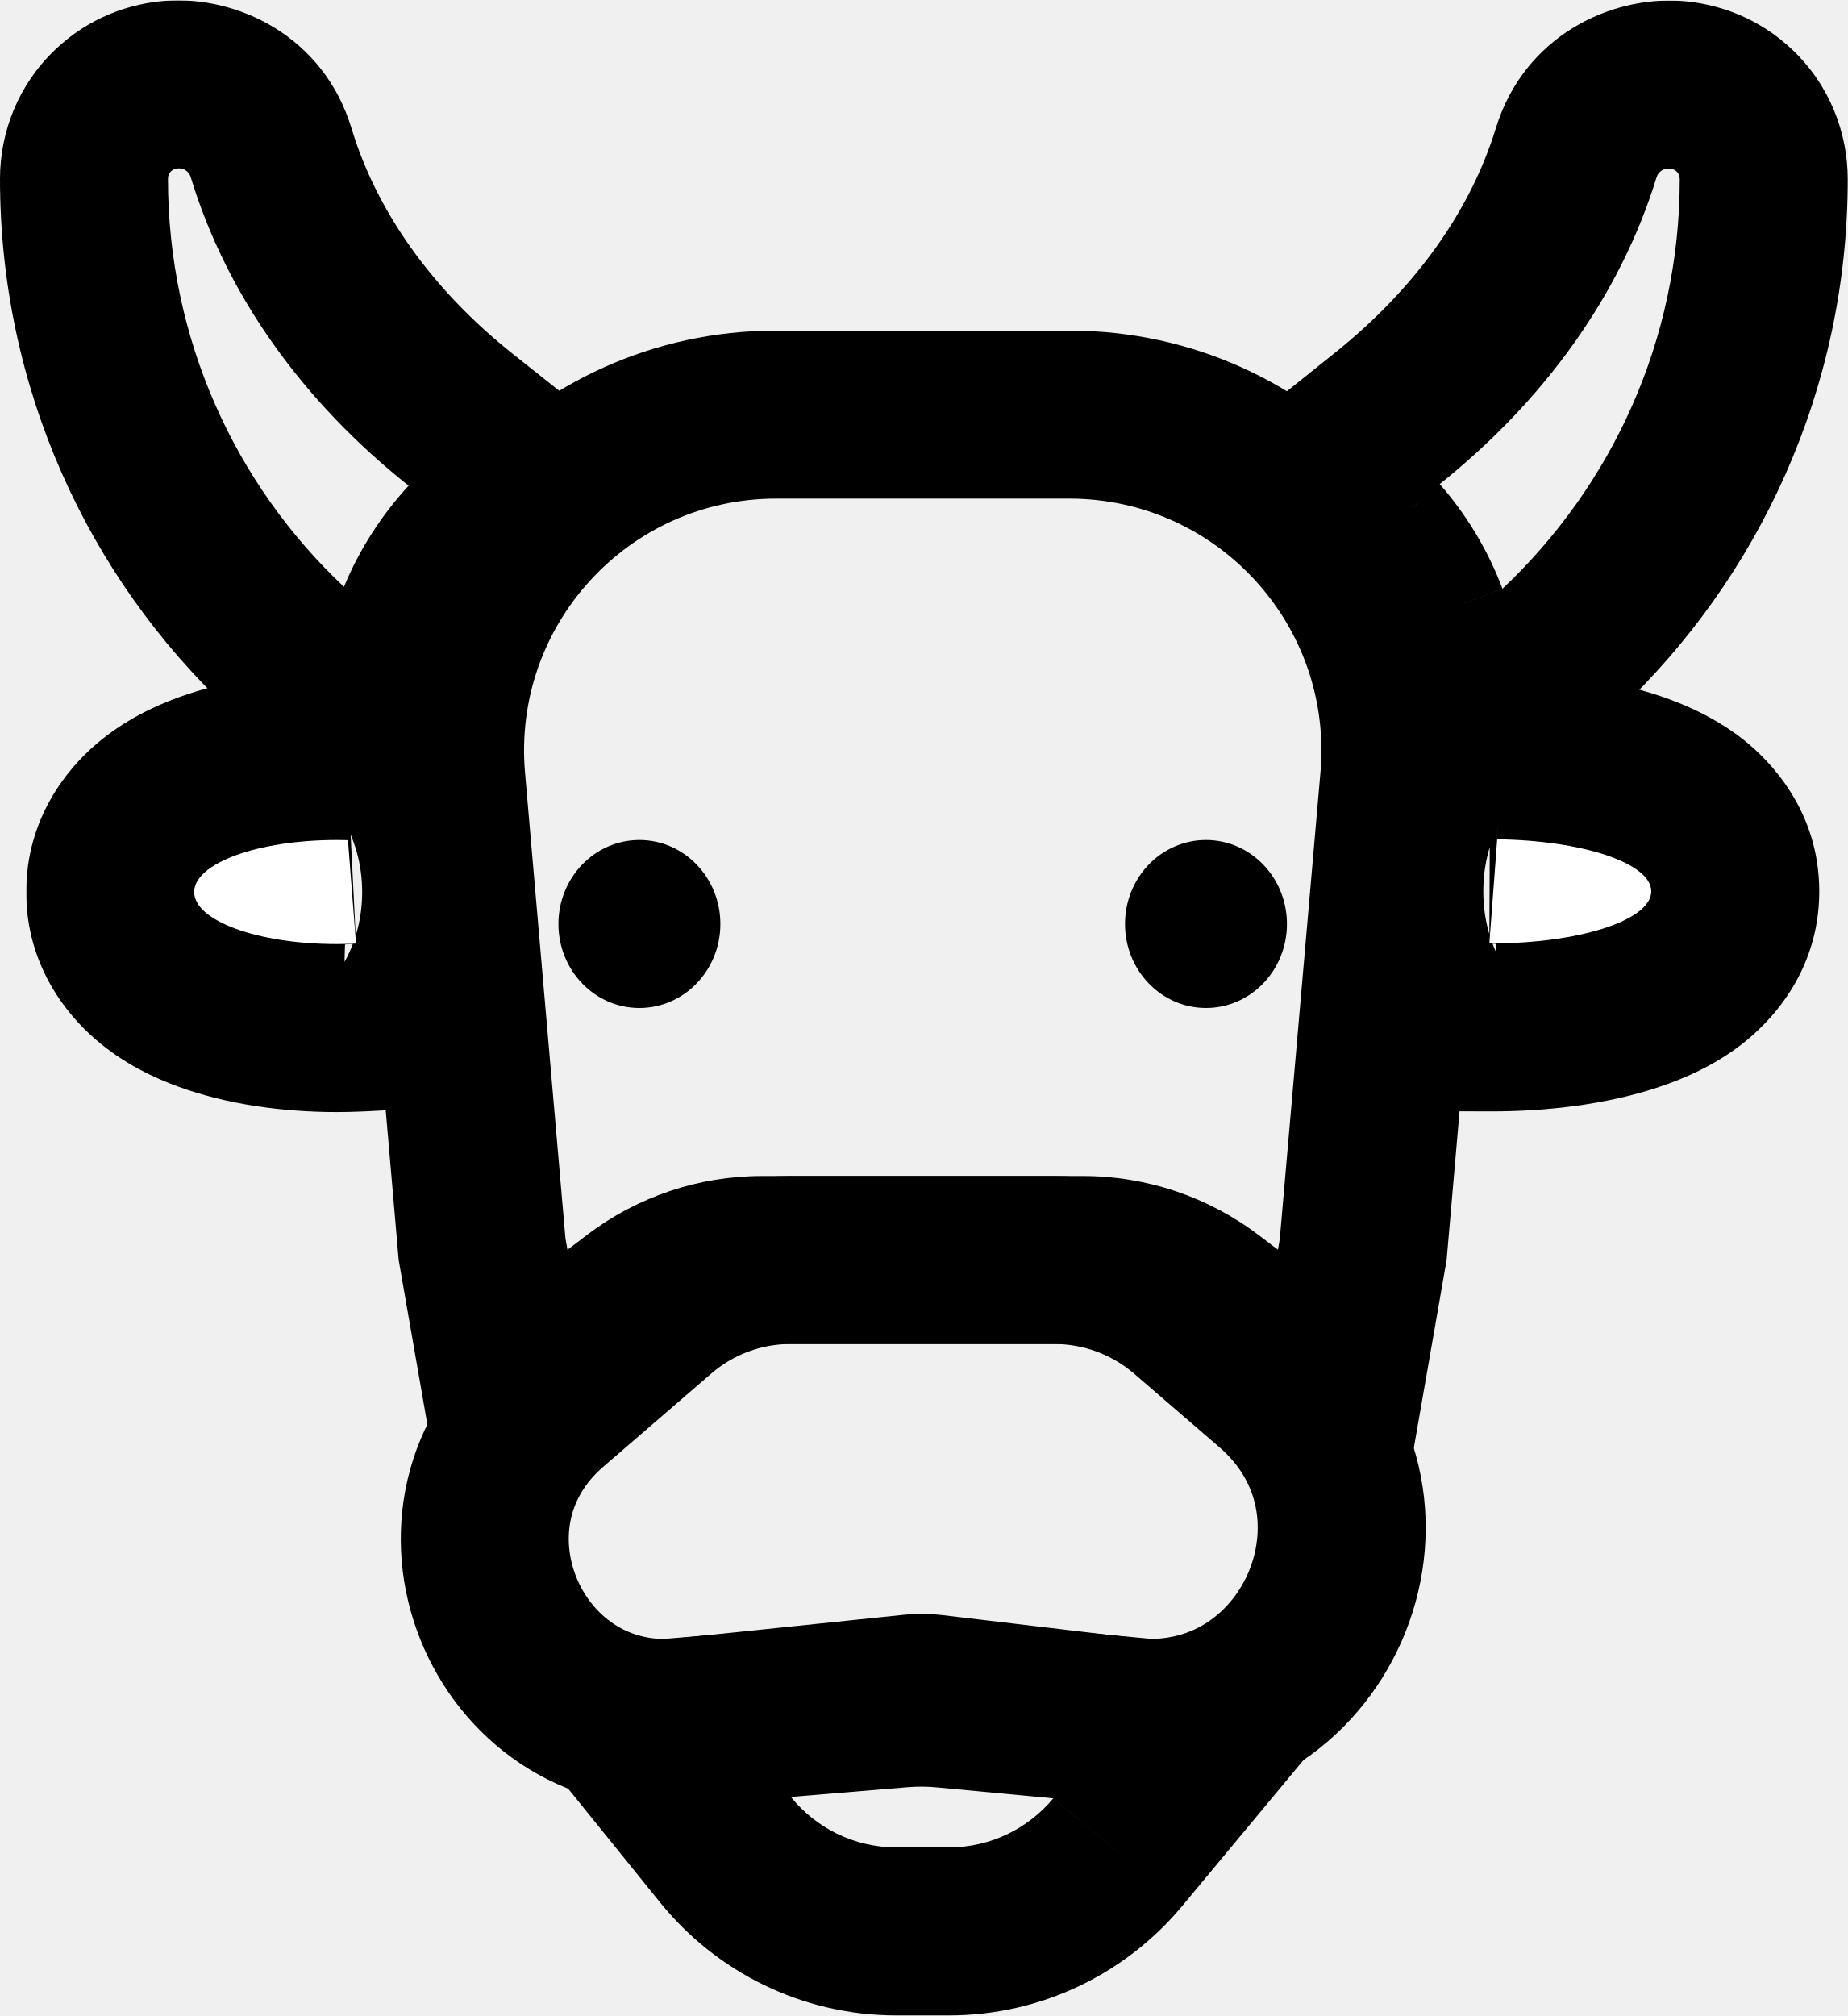
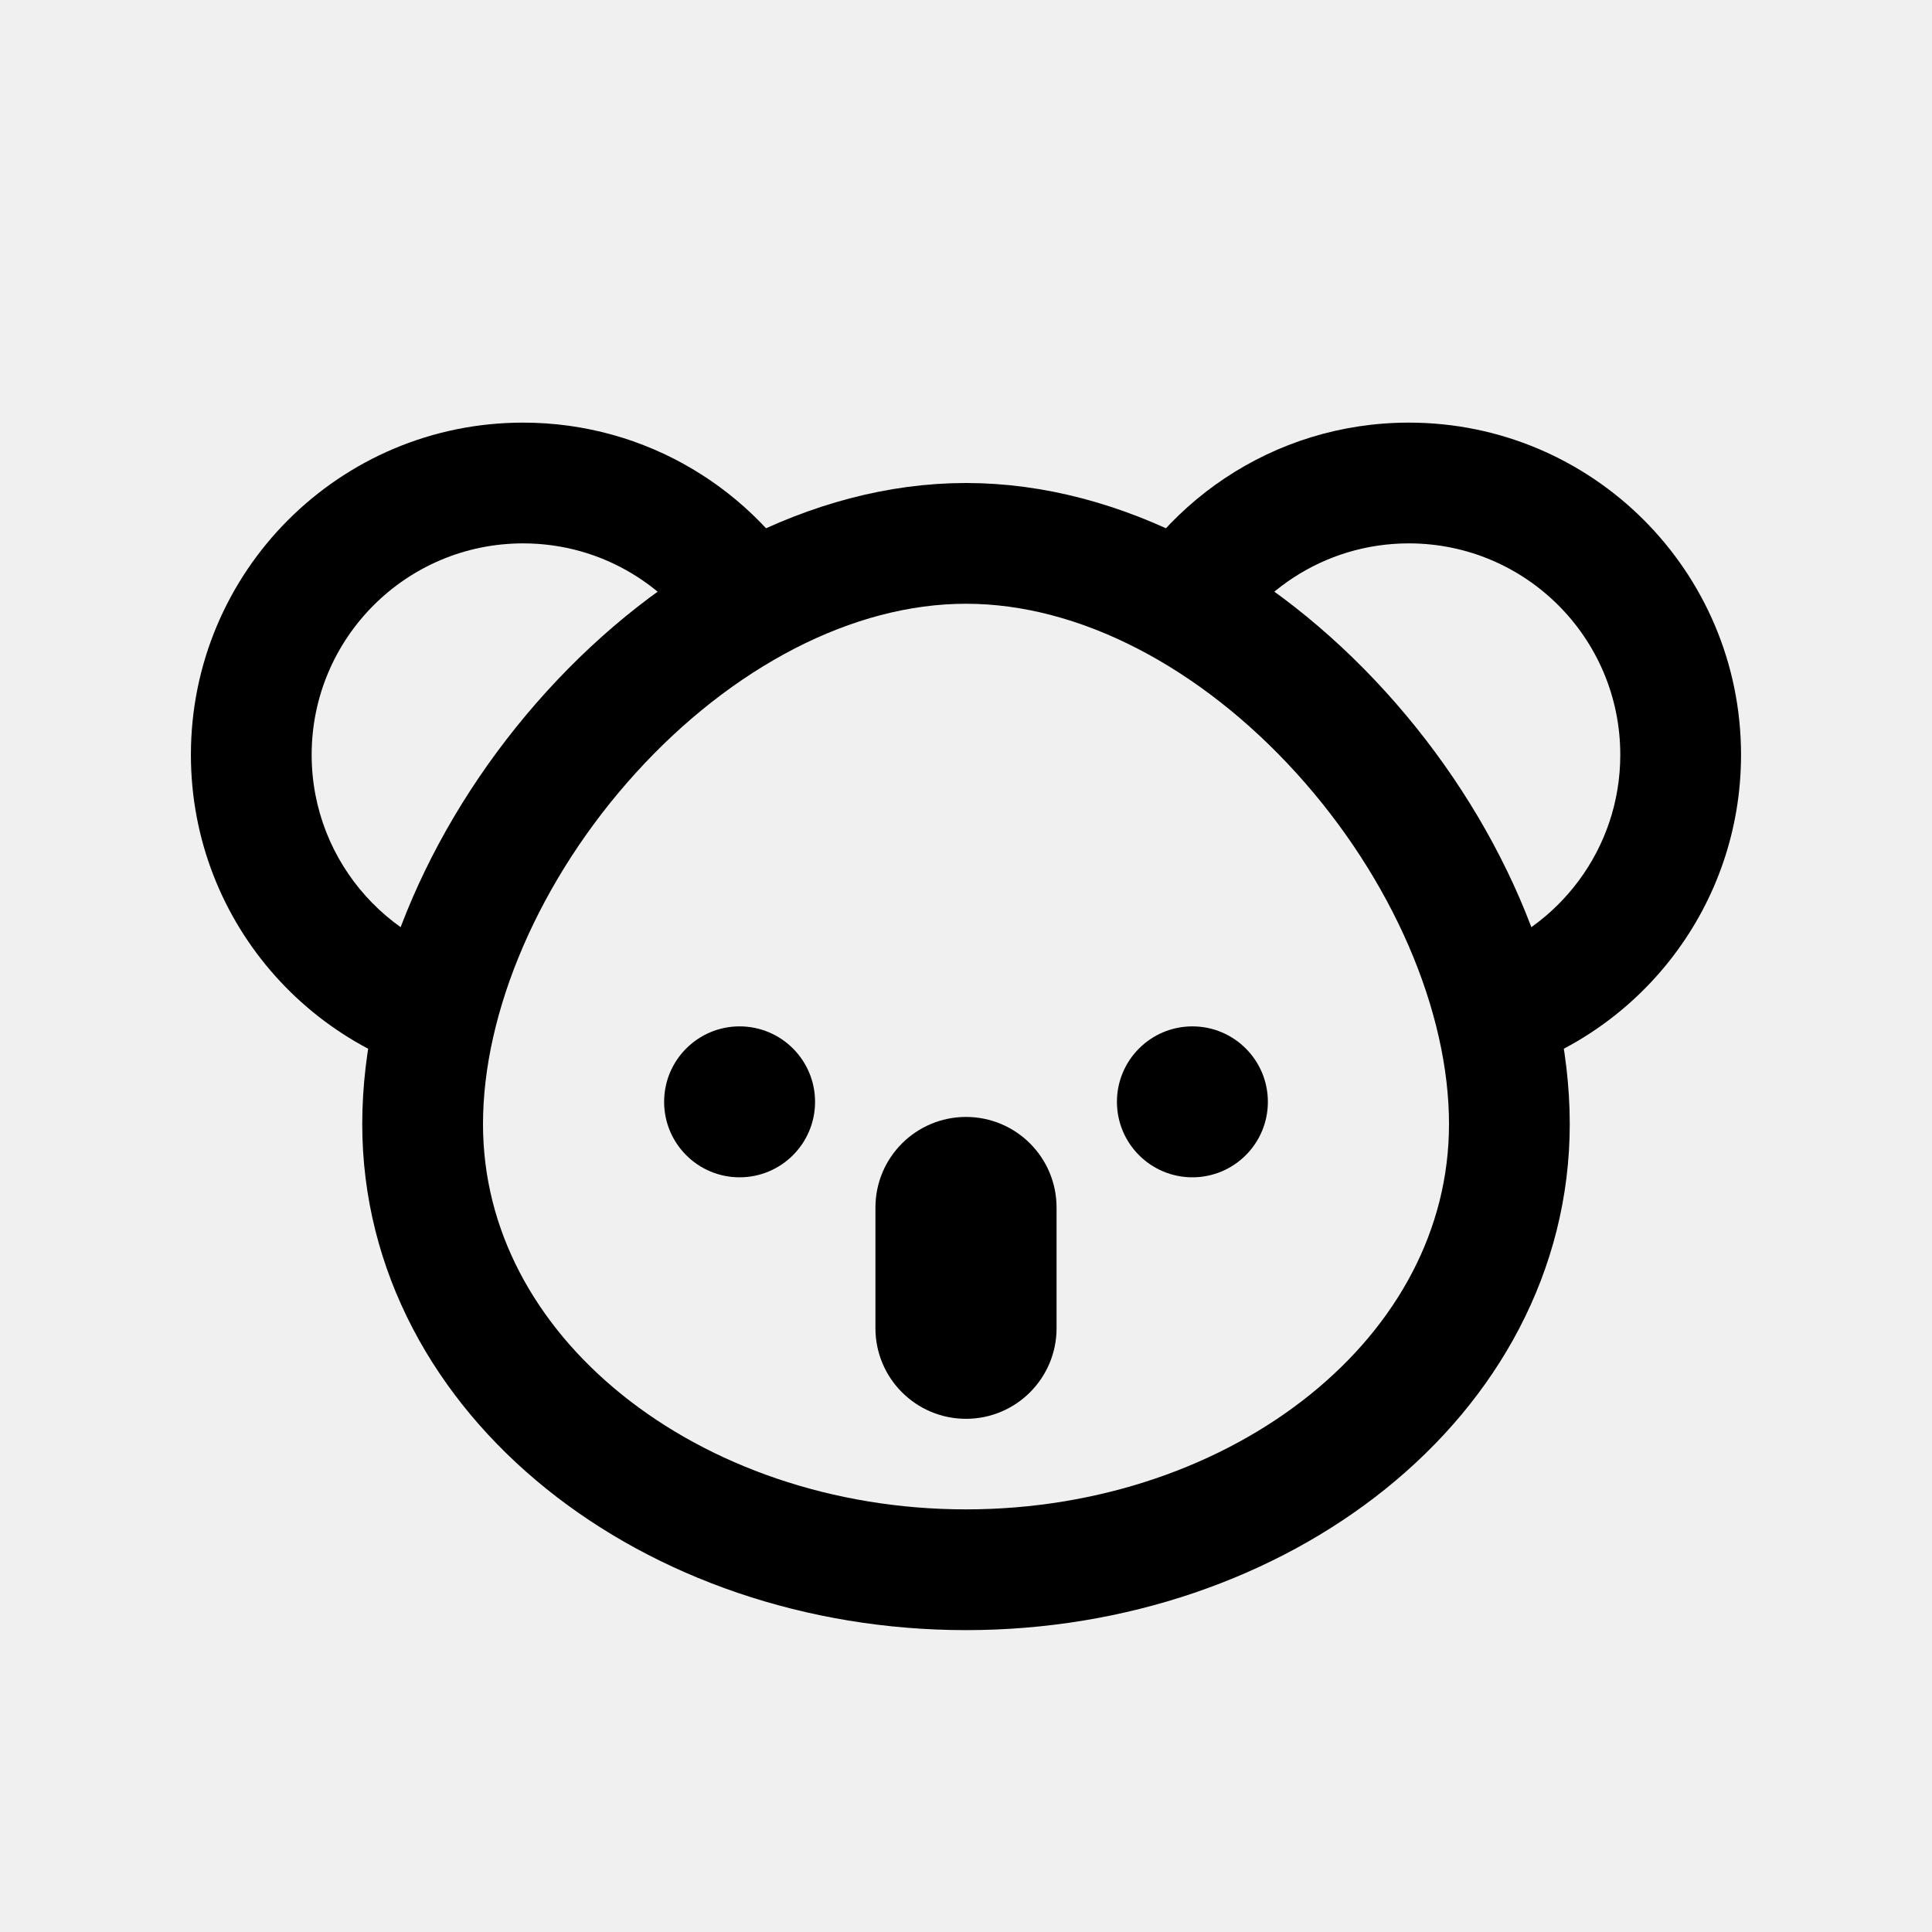
- <svg xmlns="http://www.w3.org/2000/svg" width="22" height="24" viewBox="0 0 22 24" fill="none">
-   <ellipse cx="7.613" cy="11" rx="0.964" ry="1" fill="black" />
-   <ellipse cx="14.359" cy="11" rx="0.964" ry="1" fill="black" />
-   <mask id="path-3-outside-1_793_491" maskUnits="userSpaceOnUse" x="0" y="0.004" width="8" height="11" fill="black">
-     <rect fill="white" y="0.004" width="8" height="11" />
-     <path fill-rule="evenodd" clip-rule="evenodd" d="M2 2.129C2 1.973 2.226 1.959 2.271 2.109C2.7 3.524 3.614 4.788 4.865 5.782C4.542 6.133 4.28 6.54 4.095 6.986C2.806 5.773 2 4.046 2 2.129Z" />
-   </mask>
-   <path d="M2.271 2.109L4.186 1.53V1.53L2.271 2.109ZM4.865 5.782L6.337 7.136L7.793 5.553L6.109 4.216L4.865 5.782ZM4.095 6.986L2.724 8.443L4.832 10.428L5.942 7.753L4.095 6.986ZM4.186 1.53C3.852 0.427 2.825 -0.049 1.982 0.009C1.553 0.038 1.06 0.205 0.654 0.594C0.218 1.01 0 1.572 0 2.129H4C4 2.609 3.81 3.11 3.418 3.484C3.055 3.832 2.622 3.975 2.255 4C1.537 4.049 0.646 3.642 0.357 2.688L4.186 1.53ZM6.109 4.216C5.129 3.437 4.48 2.501 4.186 1.53L0.357 2.688C0.92 4.547 2.099 6.139 3.621 7.348L6.109 4.216ZM5.942 7.753C6.036 7.526 6.17 7.317 6.337 7.136L3.393 4.427C2.914 4.949 2.524 5.554 2.247 6.22L5.942 7.753ZM0 2.129C0 4.618 1.048 6.865 2.724 8.443L5.466 5.53C4.563 4.68 4 3.474 4 2.129H0Z" fill="black" mask="url(#path-3-outside-1_793_491)" />
-   <mask id="path-5-outside-2_793_491" maskUnits="userSpaceOnUse" x="14.142" y="0.006" width="8" height="11" fill="black">
-     <rect fill="white" x="14.142" y="0.006" width="8" height="11" />
-     <path fill-rule="evenodd" clip-rule="evenodd" d="M20 2.134C20 1.974 19.769 1.96 19.723 2.113C19.293 3.514 18.385 4.769 17.142 5.763C17.461 6.127 17.716 6.549 17.889 7.009C19.189 5.784 20 4.053 20 2.134Z" />
-   </mask>
-   <path d="M19.723 2.113L17.81 1.527L17.81 1.527L19.723 2.113ZM17.142 5.763L15.892 4.202L14.26 5.509L15.638 7.081L17.142 5.763ZM17.889 7.009L16.017 7.712L17.073 10.523L19.26 8.465L17.889 7.009ZM21.635 2.699C21.344 3.647 20.457 4.051 19.741 4.001C19.375 3.976 18.942 3.833 18.58 3.486C18.189 3.112 18 2.612 18 2.134H22C22 1.576 21.782 1.014 21.346 0.597C20.94 0.208 20.447 0.041 20.017 0.011C19.174 -0.047 18.148 0.427 17.81 1.527L21.635 2.699ZM18.392 7.325C19.9 6.118 21.07 4.54 21.635 2.699L17.81 1.527C17.515 2.488 16.87 3.42 15.892 4.202L18.392 7.325ZM15.638 7.081C15.801 7.267 15.93 7.481 16.017 7.712L19.761 6.305C19.502 5.616 19.122 4.988 18.647 4.446L15.638 7.081ZM18 2.134C18 3.476 17.435 4.688 16.517 5.552L19.26 8.465C20.943 6.88 22 4.629 22 2.134H18Z" fill="black" mask="url(#path-5-outside-2_793_491)" />
-   <mask id="path-7-outside-3_793_491" maskUnits="userSpaceOnUse" x="14.733" y="6.992" width="7" height="7" fill="black">
-     <rect fill="white" x="14.733" y="6.992" width="7" height="7" />
-     <path fill-rule="evenodd" clip-rule="evenodd" d="M17.733 11.231C17.741 11.231 17.748 11.231 17.756 11.231C18.808 11.231 19.661 10.954 19.661 10.611C19.661 10.277 18.846 10.004 17.826 9.992L17.733 11.231Z" />
-   </mask>
-   <path fill-rule="evenodd" clip-rule="evenodd" d="M17.733 11.231C17.741 11.231 17.748 11.231 17.756 11.231C18.808 11.231 19.661 10.954 19.661 10.611C19.661 10.277 18.846 10.004 17.826 9.992L17.733 11.231Z" fill="white" />
-   <path d="M17.733 11.231L15.739 11.081L15.578 13.223L17.725 13.231L17.733 11.231ZM17.826 9.992L17.85 7.992L15.973 7.97L15.832 9.842L17.826 9.992ZM17.725 13.231C17.736 13.231 17.746 13.231 17.756 13.231V9.231C17.751 9.231 17.746 9.231 17.741 9.231L17.725 13.231ZM17.756 13.231C18.433 13.231 19.128 13.145 19.721 12.951C20.007 12.858 20.384 12.704 20.73 12.438C21.049 12.193 21.661 11.594 21.661 10.611H17.661C17.661 9.8 18.166 9.364 18.292 9.267C18.446 9.149 18.543 9.128 18.484 9.148C18.389 9.179 18.131 9.231 17.756 9.231V13.231ZM21.661 10.611C21.661 9.651 21.074 9.055 20.756 8.804C20.414 8.535 20.043 8.379 19.764 8.285C19.183 8.09 18.506 8 17.85 7.992L17.803 11.992C18.165 11.996 18.406 12.049 18.488 12.076C18.539 12.094 18.436 12.069 18.279 11.946C18.146 11.841 17.661 11.405 17.661 10.611H21.661ZM15.832 9.842L15.739 11.081L19.727 11.381L19.821 10.142L15.832 9.842Z" fill="black" mask="url(#path-7-outside-3_793_491)" />
-   <mask id="path-9-outside-4_793_491" maskUnits="userSpaceOnUse" x="0.312" y="8" width="7" height="6" fill="black">
-     <rect fill="white" x="0.312" y="8" width="7" height="6" />
-     <path fill-rule="evenodd" clip-rule="evenodd" d="M4.143 10.002C4.099 10.001 4.053 10 4.008 10C3.071 10 2.312 10.277 2.312 10.62C2.312 10.962 3.071 11.239 4.008 11.239C4.086 11.239 4.164 11.237 4.239 11.233L4.143 10.002Z" />
-   </mask>
-   <path fill-rule="evenodd" clip-rule="evenodd" d="M4.143 10.002C4.099 10.001 4.053 10 4.008 10C3.071 10 2.312 10.277 2.312 10.62C2.312 10.962 3.071 11.239 4.008 11.239C4.086 11.239 4.164 11.237 4.239 11.233L4.143 10.002Z" fill="white" />
-   <path d="M4.143 10.002L6.137 9.846L5.997 8.055L4.201 8.003L4.143 10.002ZM4.239 11.233L4.339 13.231L6.394 13.128L6.233 11.078L4.239 11.233ZM4.008 12C4.034 12 4.06 12 4.086 12.001L4.201 8.003C4.137 8.001 4.073 8 4.008 8V12ZM4.312 10.62C4.312 11.333 3.909 11.756 3.752 11.892C3.662 11.97 3.589 12.013 3.552 12.033C3.532 12.043 3.517 12.05 3.508 12.054C3.504 12.056 3.5 12.058 3.498 12.059C3.496 12.06 3.495 12.06 3.495 12.06C3.494 12.06 3.495 12.06 3.497 12.059C3.499 12.058 3.502 12.057 3.506 12.056C3.514 12.054 3.525 12.051 3.539 12.048C3.567 12.04 3.605 12.033 3.653 12.025C3.749 12.01 3.87 12 4.008 12V8C3.368 8 2.701 8.091 2.122 8.303C1.841 8.406 1.473 8.575 1.138 8.865C0.808 9.149 0.312 9.735 0.312 10.62H4.312ZM4.008 9.239C3.87 9.239 3.749 9.229 3.653 9.214C3.605 9.207 3.567 9.199 3.539 9.192C3.525 9.188 3.514 9.185 3.506 9.183C3.502 9.182 3.499 9.181 3.497 9.18C3.495 9.179 3.494 9.179 3.495 9.179C3.495 9.179 3.496 9.18 3.498 9.18C3.5 9.181 3.504 9.183 3.508 9.185C3.517 9.189 3.532 9.196 3.552 9.207C3.589 9.226 3.662 9.27 3.752 9.347C3.909 9.483 4.312 9.907 4.312 10.62H0.312C0.312 11.504 0.808 12.09 1.138 12.374C1.473 12.664 1.841 12.834 2.122 12.936C2.701 13.148 3.368 13.239 4.008 13.239V9.239ZM4.14 9.236C4.097 9.238 4.053 9.239 4.008 9.239V13.239C4.119 13.239 4.23 13.236 4.339 13.231L4.14 9.236ZM6.233 11.078L6.137 9.846L2.149 10.158L2.246 11.389L6.233 11.078Z" fill="black" mask="url(#path-9-outside-4_793_491)" />
-   <path d="M6.53 16.704C4.907 18.104 6.087 20.756 8.209 20.494L10.868 20.218C10.942 20.21 11.016 20.21 11.089 20.219L13.399 20.493C15.65 20.76 16.888 17.951 15.17 16.47L14.159 15.598C13.712 15.212 13.141 15 12.551 15H9.412C8.828 15 8.263 15.21 7.82 15.591L6.53 16.704Z" stroke="black" stroke-width="2" />
-   <mask id="path-12-inside-5_793_491" fill="white">
-     <path fill-rule="evenodd" clip-rule="evenodd" d="M9.24 3.936C6.308 3.936 4.006 6.447 4.259 9.367L4.747 15.001L5.196 17.574C5.317 18.267 5.859 18.714 6.46 18.804C6.242 18.329 6.317 17.72 6.828 17.333L8.201 16.293C8.451 16.103 8.757 16 9.072 16H12.893C13.213 16 13.524 16.105 13.779 16.298L14.819 17.086C15.421 17.542 15.479 18.277 15.182 18.818C15.903 18.867 16.632 18.392 16.775 17.574L17.224 15.001L17.714 9.369C17.968 6.448 15.665 3.936 12.733 3.936H9.24Z" />
-   </mask>
-   <path d="M4.259 9.367L2.266 9.54L4.259 9.367ZM4.747 15.001L2.755 15.174L2.762 15.26L2.777 15.345L4.747 15.001ZM5.196 17.574L3.226 17.918L5.196 17.574ZM6.46 18.804L6.162 20.782L9.817 21.332L8.278 17.972L6.46 18.804ZM6.828 17.333L8.036 18.927H8.036L6.828 17.333ZM8.201 16.293L9.409 17.887L9.409 17.887L8.201 16.293ZM13.779 16.298L14.987 14.704L14.987 14.704L13.779 16.298ZM14.819 17.086L13.611 18.68L13.611 18.68L14.819 17.086ZM15.182 18.818L13.43 17.853L11.917 20.599L15.045 20.813L15.182 18.818ZM16.775 17.574L14.805 17.23V17.23L16.775 17.574ZM17.224 15.001L19.194 15.345L19.209 15.26L19.216 15.174L17.224 15.001ZM17.714 9.369L15.722 9.196V9.196L17.714 9.369ZM6.251 9.195C6.1 7.442 7.481 5.936 9.24 5.936V1.936C5.136 1.936 1.912 5.451 2.266 9.54L6.251 9.195ZM6.74 14.828L6.251 9.195L2.266 9.54L2.755 15.174L6.74 14.828ZM7.166 17.23L6.718 14.657L2.777 15.345L3.226 17.918L7.166 17.23ZM6.758 16.827C6.844 16.84 6.932 16.878 7.009 16.95C7.096 17.03 7.15 17.136 7.166 17.23L3.226 17.918C3.509 19.538 4.792 20.576 6.162 20.782L6.758 16.827ZM8.278 17.972C8.337 18.1 8.367 18.266 8.327 18.453C8.283 18.66 8.165 18.829 8.036 18.927L5.62 15.739C4.265 16.765 4.087 18.425 4.641 19.637L8.278 17.972ZM8.036 18.927L9.409 17.887L6.993 14.699L5.62 15.739L8.036 18.927ZM9.409 17.887C9.312 17.96 9.193 18 9.072 18V14C8.321 14 7.591 14.245 6.993 14.699L9.409 17.887ZM9.072 18H12.893V14H9.072V18ZM12.893 18C12.776 18 12.663 17.962 12.571 17.892L14.987 14.704C14.384 14.247 13.649 14 12.893 14V18ZM12.571 17.892L13.611 18.68L16.027 15.492L14.987 14.704L12.571 17.892ZM13.611 18.68C13.502 18.598 13.398 18.443 13.366 18.257C13.339 18.096 13.372 17.958 13.43 17.853L16.933 19.783C17.64 18.499 17.53 16.631 16.027 15.492L13.611 18.68ZM14.805 17.23C14.825 17.113 14.9 16.992 15.005 16.914C15.096 16.847 15.204 16.815 15.318 16.823L15.045 20.813C16.688 20.926 18.41 19.84 18.745 17.918L14.805 17.23ZM15.254 14.657L14.805 17.23L18.745 17.918L19.194 15.345L15.254 14.657ZM15.722 9.196L15.231 14.827L19.216 15.174L19.706 9.543L15.722 9.196ZM12.733 5.936C14.492 5.936 15.874 7.443 15.722 9.196L19.706 9.543C20.062 5.452 16.838 1.936 12.733 1.936V5.936ZM9.24 5.936H12.733V1.936H9.24V5.936Z" fill="black" mask="url(#path-12-inside-5_793_491)" />
-   <mask id="path-14-outside-6_793_491" maskUnits="userSpaceOnUse" x="5.416" y="19.27" width="12" height="5" fill="black">
-     <rect fill="white" x="5.416" y="19.27" width="12" height="5" />
-     <path fill-rule="evenodd" clip-rule="evenodd" d="M9.416 21.392C9.712 21.758 10.165 21.993 10.673 21.993H11.298C11.797 21.993 12.244 21.766 12.541 21.409L11.162 21.279C11.044 21.267 10.926 21.267 10.808 21.276L9.416 21.392Z" />
-   </mask>
-   <path d="M9.416 21.392L9.251 19.399L5.486 19.711L7.86 22.649L9.416 21.392ZM12.541 21.409L14.079 22.687L16.499 19.775L12.729 19.418L12.541 21.409ZM11.162 21.279L11.351 19.287L11.162 21.279ZM10.808 21.276L10.973 23.27L10.808 21.276ZM7.86 22.649C8.52 23.465 9.536 23.993 10.673 23.993V19.993C10.795 19.993 10.904 20.052 10.972 20.135L7.86 22.649ZM10.673 23.993H11.298V19.993H10.673V23.993ZM11.298 23.993C12.417 23.993 13.419 23.482 14.079 22.687L11.002 20.131C11.07 20.05 11.178 19.993 11.298 19.993V23.993ZM12.729 19.418L11.351 19.287L10.973 23.27L12.352 23.4L12.729 19.418ZM11.351 19.287C11.115 19.265 10.878 19.264 10.643 19.283L10.973 23.27H10.973L11.351 19.287ZM10.643 19.283L9.251 19.399L9.581 23.385L10.973 23.27L10.643 19.283Z" fill="black" mask="url(#path-14-outside-6_793_491)" />
+ <svg xmlns="http://www.w3.org/2000/svg" width="32" height="32" viewBox="0 0 32 32" fill="none">
+   <path d="M25 18.618C25 22.806 20.867 26 16 26C11.133 26 7 22.806 7 18.618C7 16.451 8.067 14.027 9.791 12.129C11.514 10.232 13.764 9 16 9C18.236 9 20.486 10.232 22.209 12.129C23.933 14.027 25 16.451 25 18.618Z" stroke="black" stroke-width="2" />
+   <path fill-rule="evenodd" clip-rule="evenodd" d="M24.396 15.841C25.811 15.391 26.837 14.066 26.837 12.502C26.837 10.568 25.27 9 23.335 9C21.924 9 20.707 9.835 20.153 11.038C19.569 10.725 18.946 10.474 18.295 10.293C19.146 8.354 21.082 7 23.335 7C26.374 7 28.837 9.463 28.837 12.502C28.837 14.996 27.178 17.102 24.904 17.777C24.805 17.105 24.633 16.457 24.396 15.841Z" fill="black" />
+   <path fill-rule="evenodd" clip-rule="evenodd" d="M11.722 10.793C11.122 9.723 9.978 9 8.664 9C6.73 9 5.162 10.568 5.162 12.502C5.162 14.3 6.518 15.782 8.263 15.981C8.107 16.619 8.017 17.282 8.002 17.965C5.276 17.638 3.162 15.317 3.162 12.502C3.162 9.463 5.625 7 8.664 7C10.715 7 12.504 8.122 13.45 9.786C12.835 10.059 12.256 10.398 11.722 10.793Z" fill="black" />
+   <circle cx="12.25" cy="18.25" r="1.25" fill="black" />
+   <circle cx="19.75" cy="18.25" r="1.25" fill="black" />
+   <rect x="15" y="19" width="2" height="4" rx="1" fill="black" stroke="black" />
</svg>
